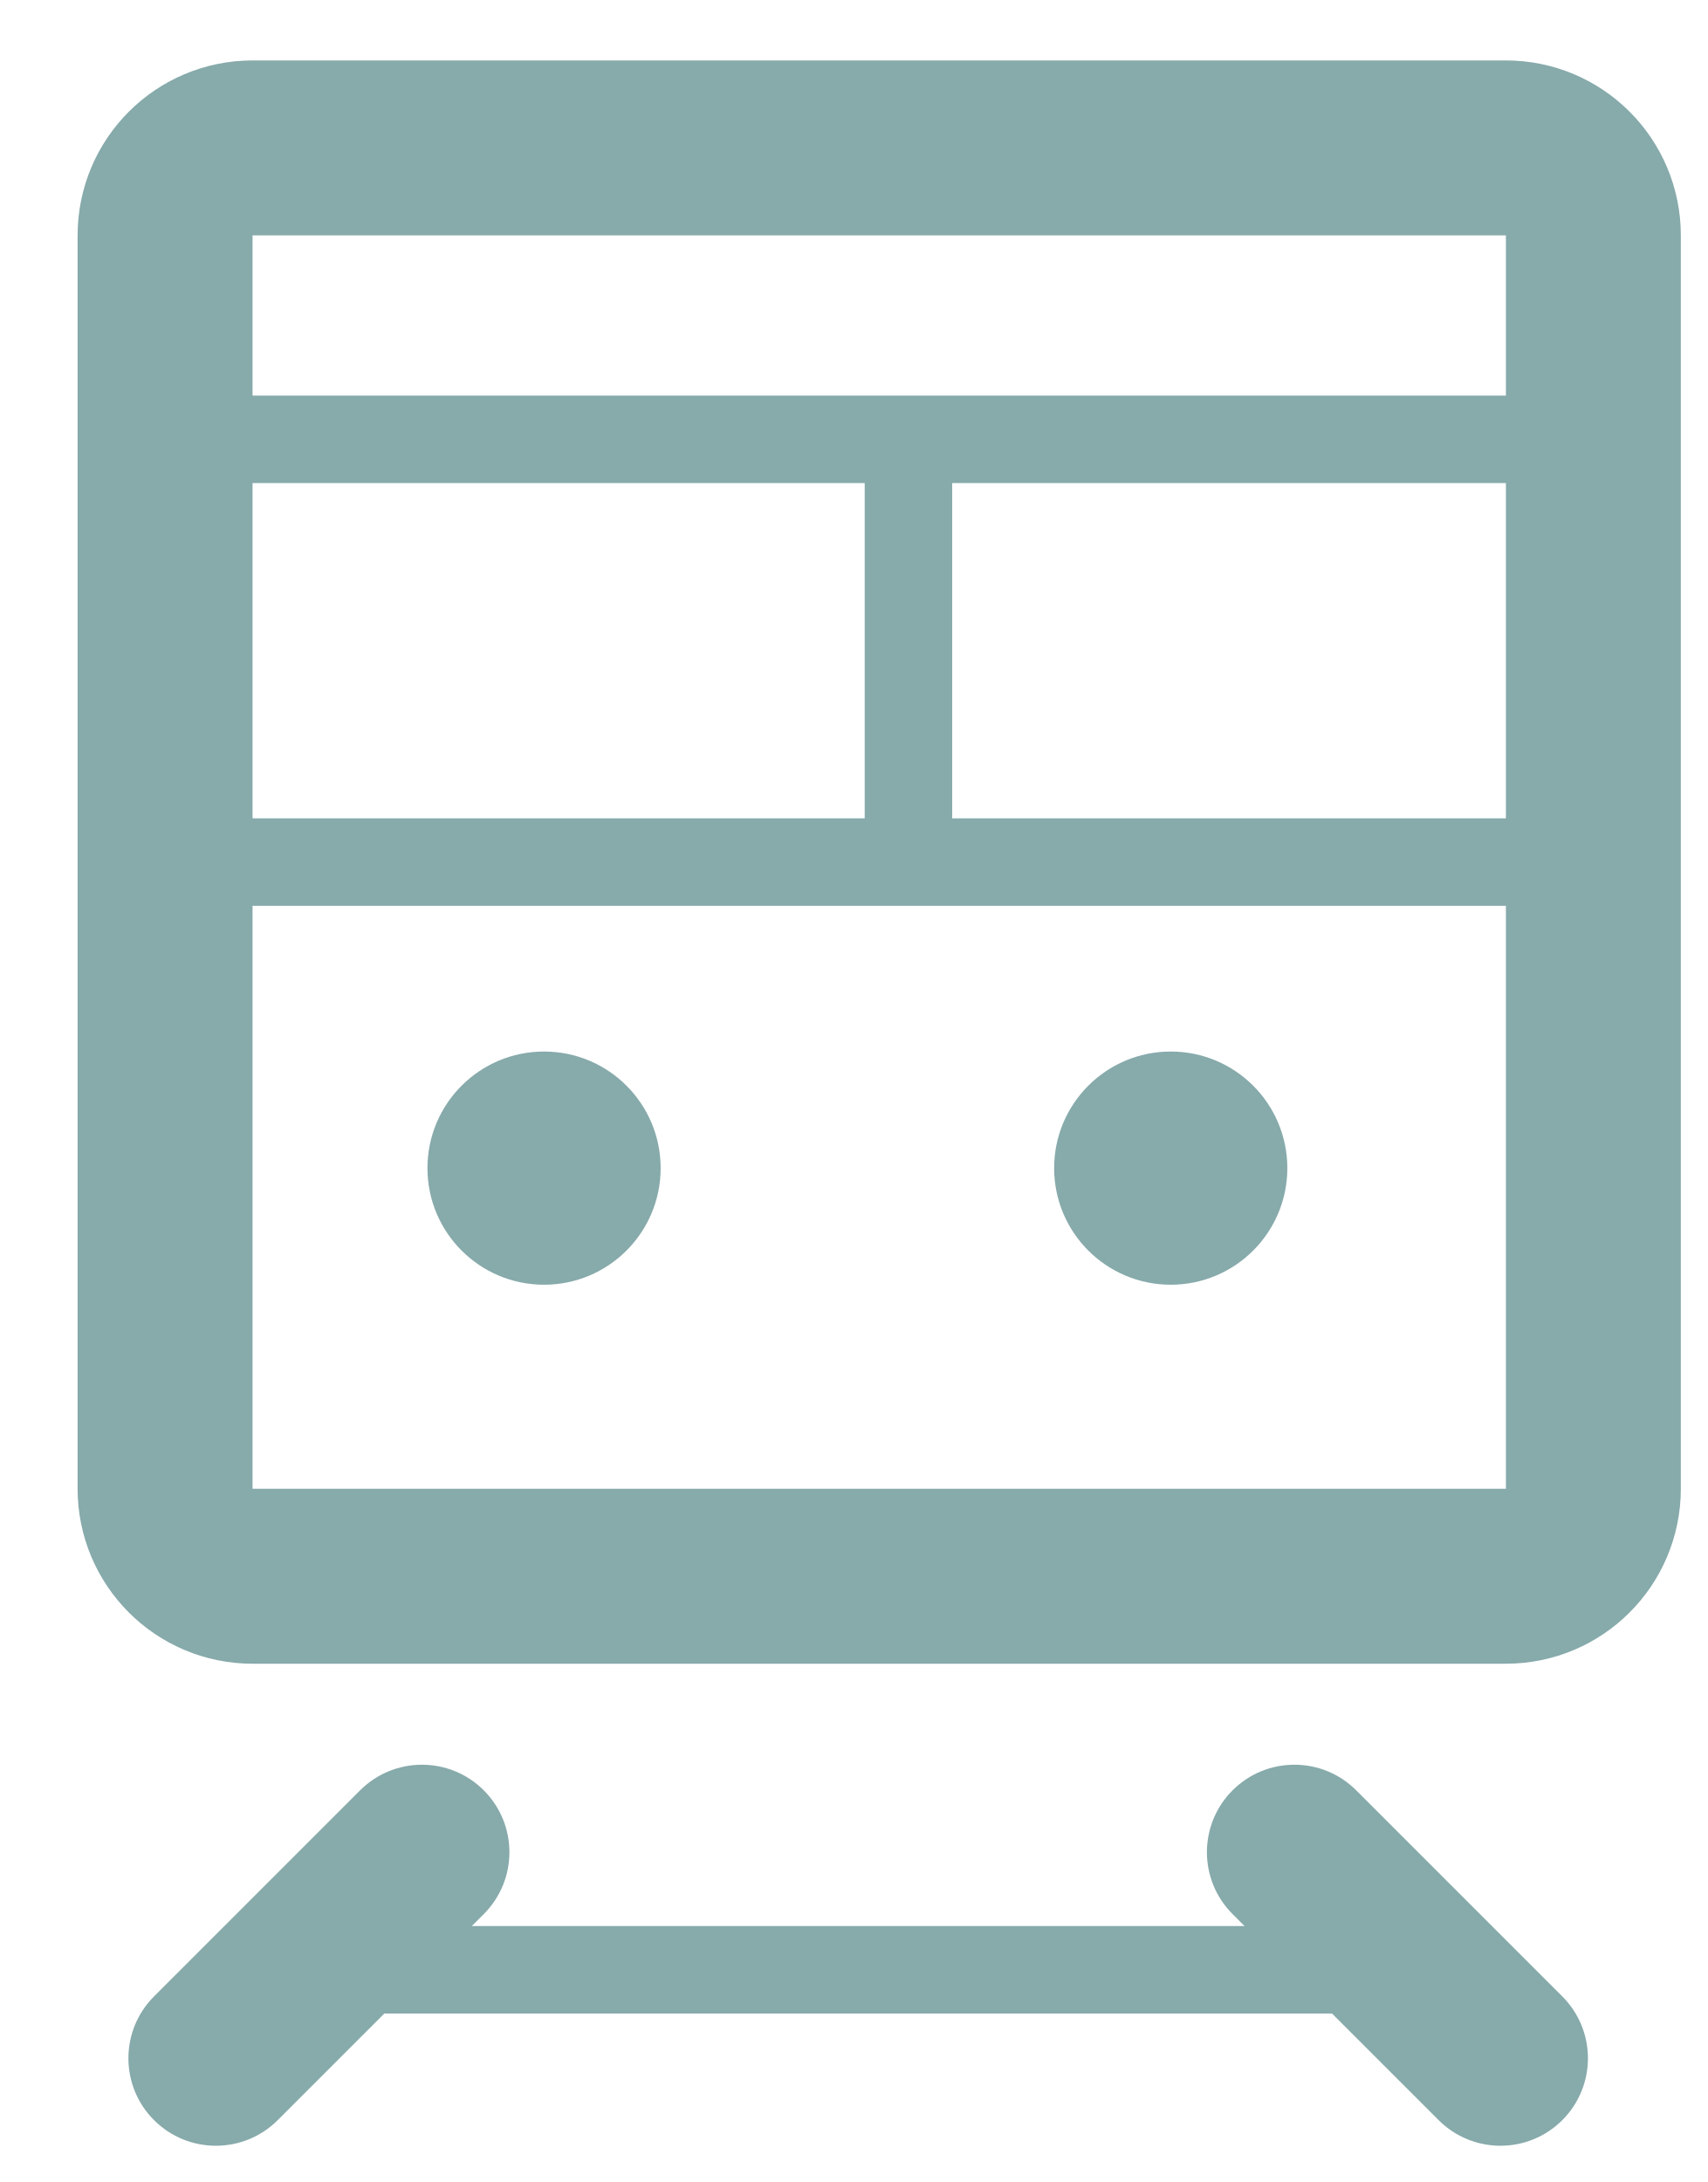
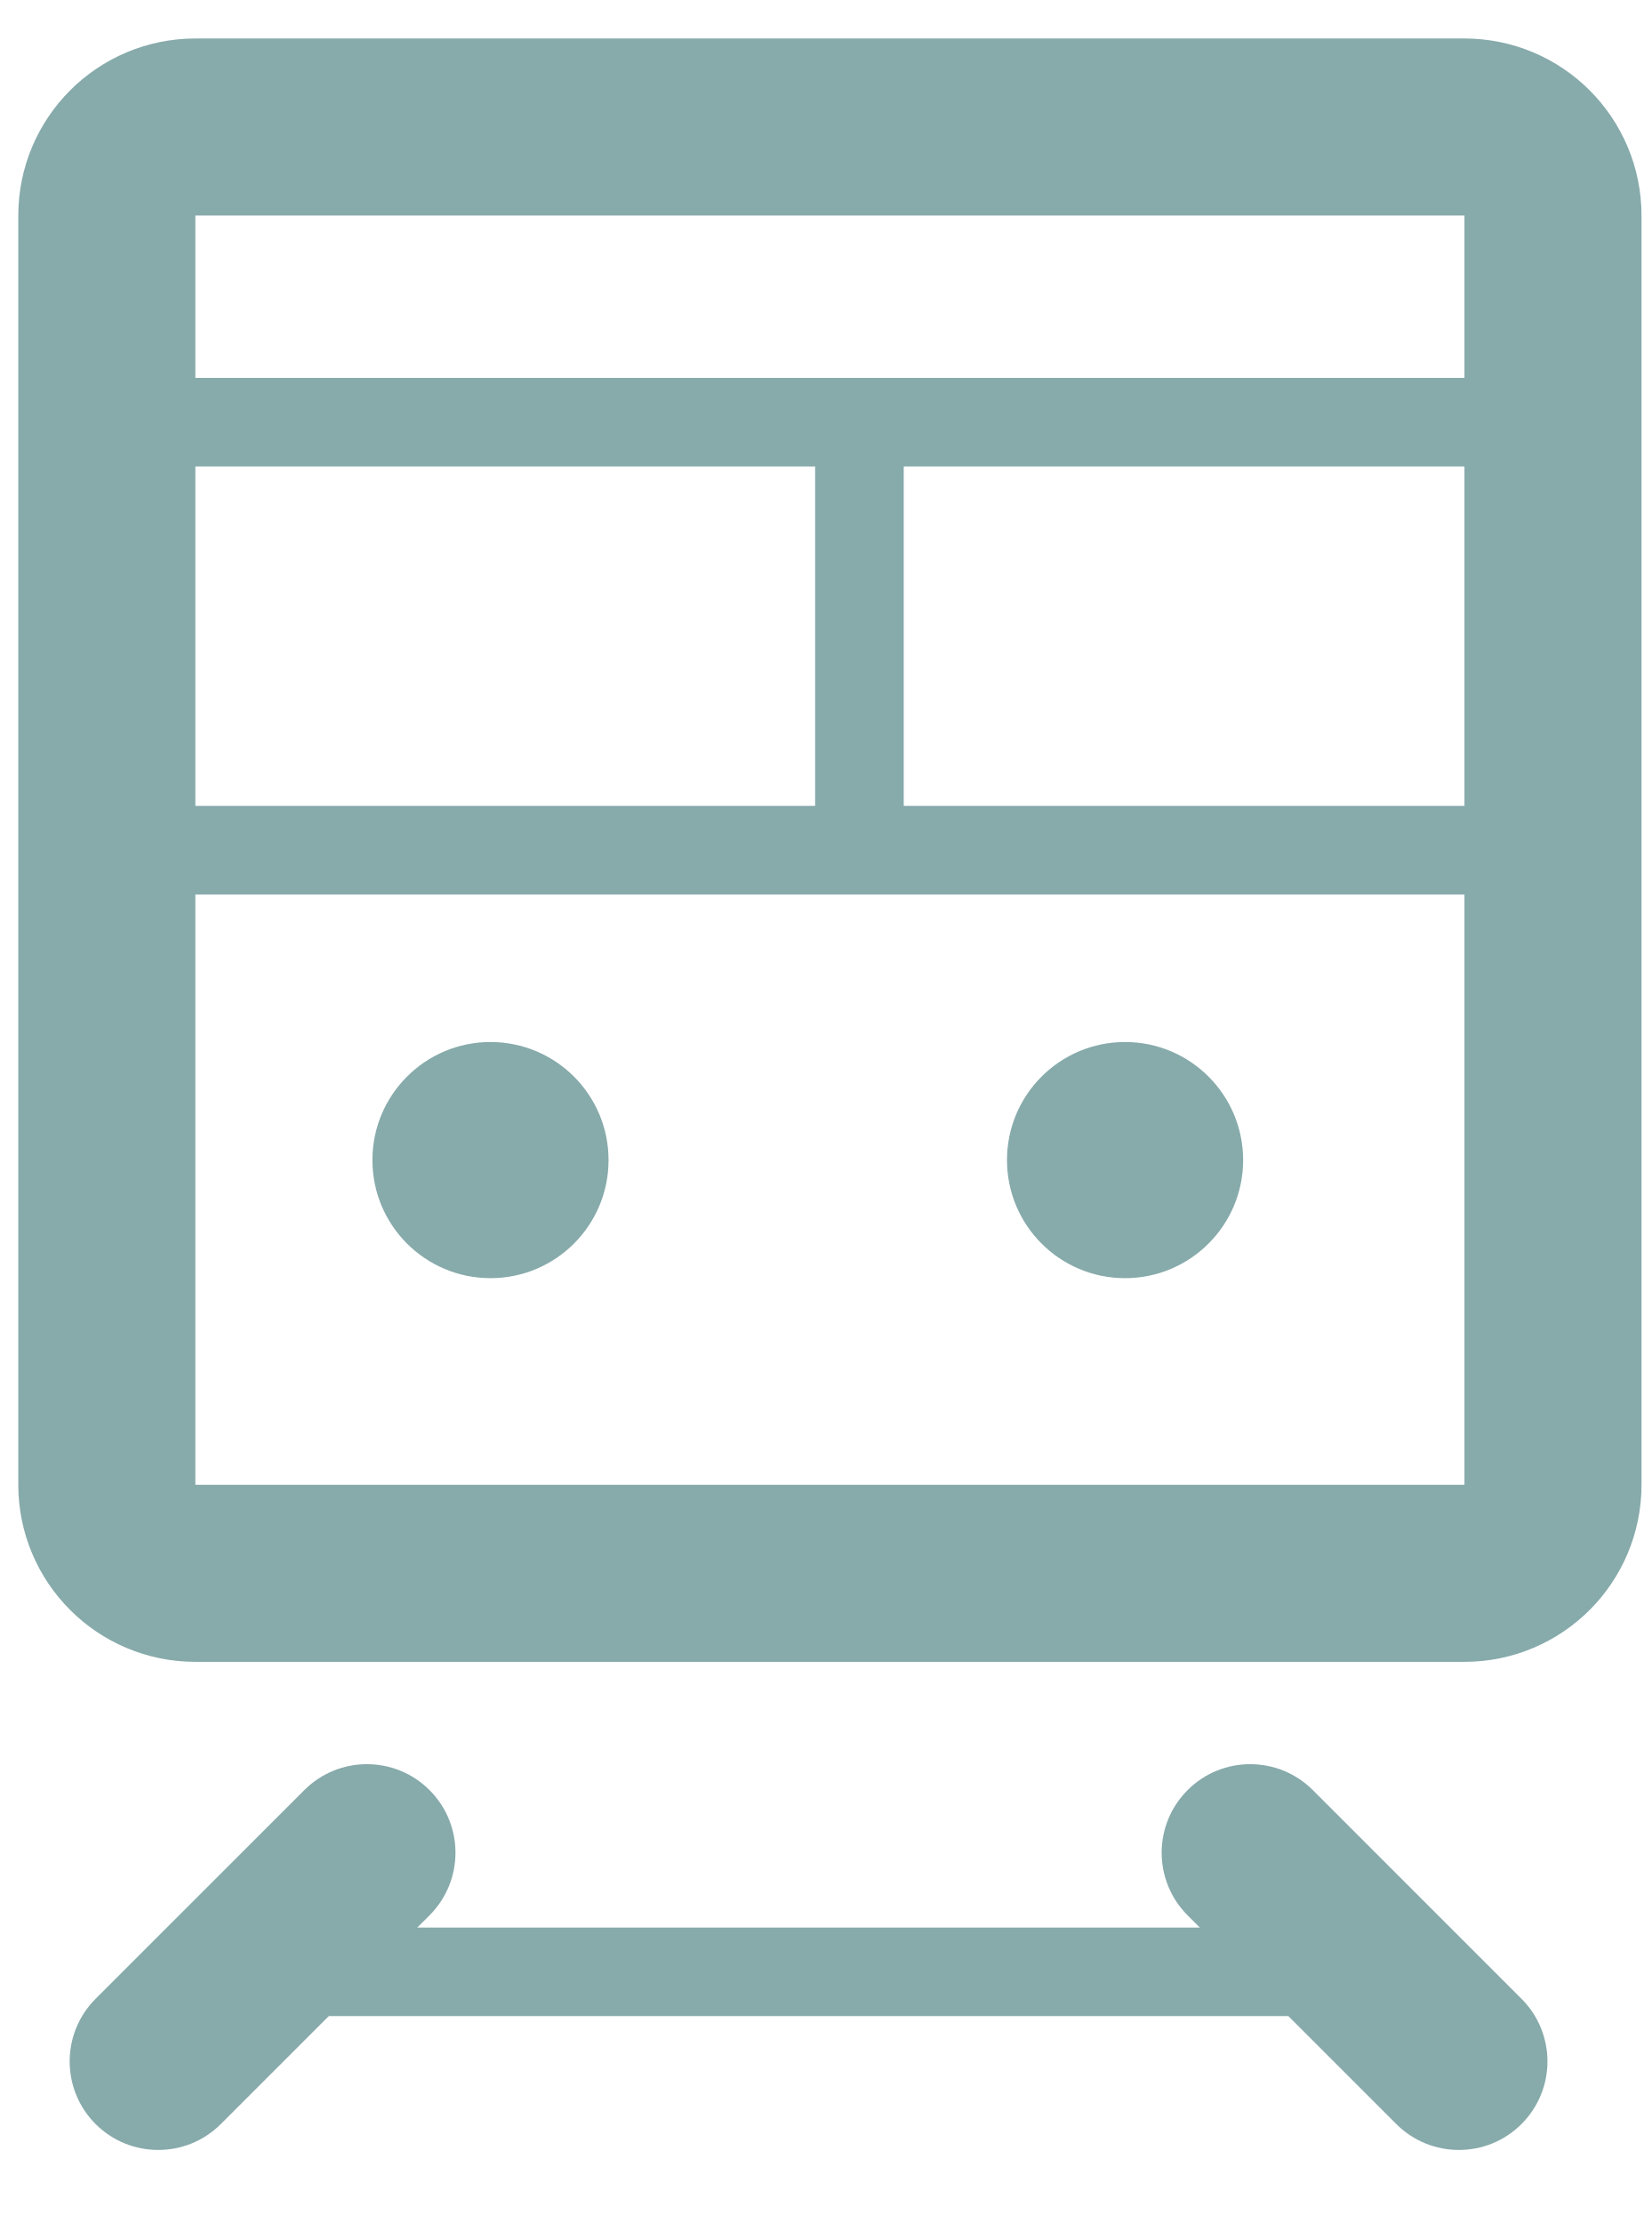
- <svg xmlns="http://www.w3.org/2000/svg" width="18" height="23" viewBox="0 0 18 23" fill="none">
-   <rect x="4.448" y="18.22" width="1.844" height="4.916" rx="0.922" transform="rotate(45 4.44824 18.2197)" fill="#87AAAB" />
-   <rect width="1.844" height="4.916" rx="0.922" transform="matrix(-0.707107 0.707107 0.707107 0.707107 13.6445 18.2197)" fill="#87AAAB" />
-   <rect x="1.74" y="1.559" width="15.056" height="15.056" rx="0.922" stroke="#87AAAB" stroke-width="1.844" />
-   <circle cx="5.735" cy="12.313" r="1.229" fill="#87AAAB" />
-   <circle cx="12.341" cy="12.313" r="1.229" fill="#87AAAB" />
-   <rect x="2.201" y="4.17" width="14.749" height="0.922" fill="#87AAAB" />
-   <rect x="9.115" y="8.779" width="4.455" height="0.922" transform="rotate(-90 9.11523 8.7793)" fill="#87AAAB" />
-   <rect x="2.201" y="8.626" width="14.749" height="0.922" fill="#87AAAB" />
-   <rect x="3.276" y="20.302" width="11.523" height="0.922" fill="#87AAAB" />
+ <svg xmlns="http://www.w3.org/2000/svg" width="26" height="35" viewBox="0 0 26 35" fill="none">
+   <path d="M6.763 30.156C7.308 29.611 7.308 28.729 6.763 28.184C6.219 27.64 5.336 27.64 4.792 28.184L1.505 31.47C0.961 32.015 0.961 32.897 1.505 33.442C2.05 33.986 2.933 33.986 3.477 33.442L6.763 30.156Z" fill="#87AAAB" />
+   <path d="M18.7 30.156C18.155 29.611 18.155 28.729 18.7 28.184C19.244 27.64 20.127 27.64 20.671 28.184L23.957 31.47C24.502 32.015 24.502 32.897 23.957 33.442C23.413 33.986 22.53 33.986 21.986 33.442L18.7 30.156Z" fill="#87AAAB" />
+   <path d="M23.059 2H3.076C2.306 2 1.682 2.624 1.682 3.394V23.377C1.682 24.147 2.306 24.771 3.076 24.771H23.059C23.829 24.771 24.453 24.147 24.453 23.377V3.394C24.453 2.624 23.829 2 23.059 2Z" stroke="#87AAAB" stroke-width="2.788" />
+   <path d="M7.723 20.124C8.75 20.124 9.582 19.292 9.582 18.265C9.582 17.238 8.75 16.406 7.723 16.406C6.697 16.406 5.864 17.238 5.864 18.265C5.864 19.292 6.697 20.124 7.723 20.124Z" fill="#87AAAB" />
+   <path d="M17.715 20.124C18.741 20.124 19.574 19.292 19.574 18.265C19.574 17.238 18.741 16.406 17.715 16.406C16.688 16.406 15.856 17.238 15.856 18.265C15.856 19.292 16.688 20.124 17.715 20.124Z" fill="#87AAAB" />
+   <path d="M24.685 5.95H2.379V7.344H24.685V5.95Z" fill="#87AAAB" />
+   <path d="M12.835 6.182V12.921H14.23V6.182H12.835Z" fill="#87AAAB" />
+   <path d="M24.685 12.688H2.379V14.083H24.685V12.688Z" fill="#87AAAB" />
+   <path d="M21.432 30.348H4.005V31.742H21.432V30.348Z" fill="#87AAAB" />
</svg>
